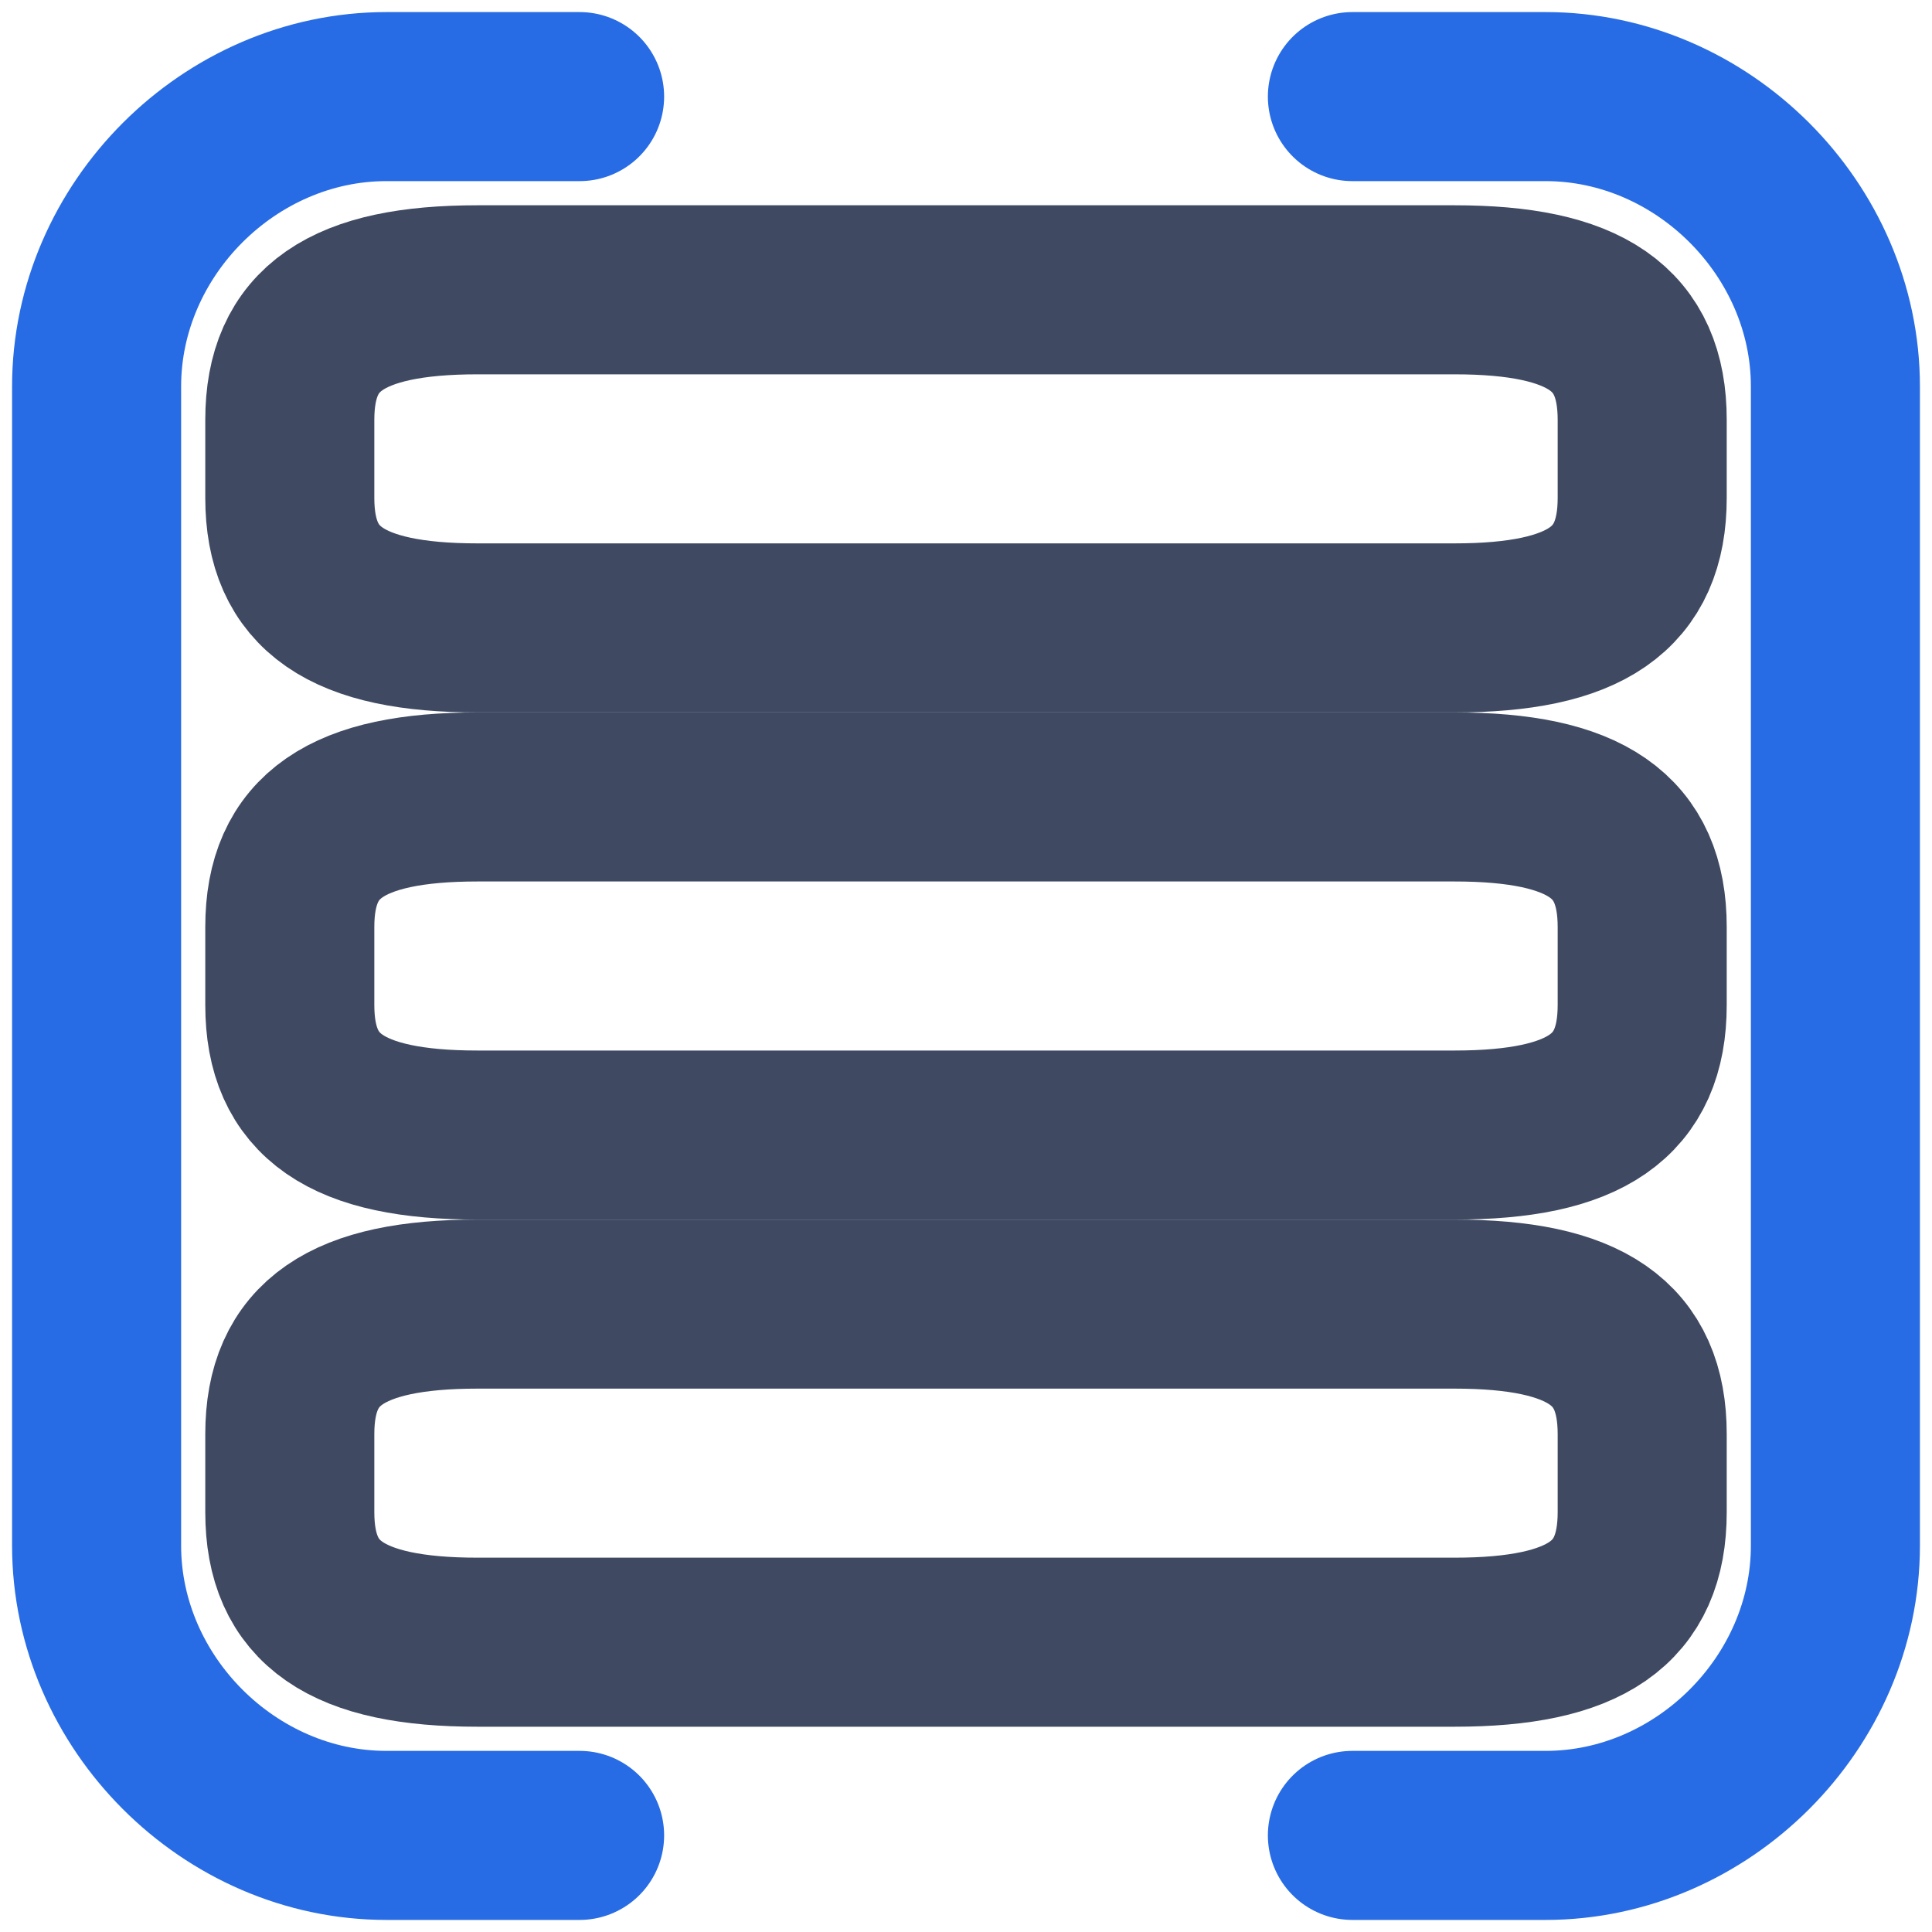
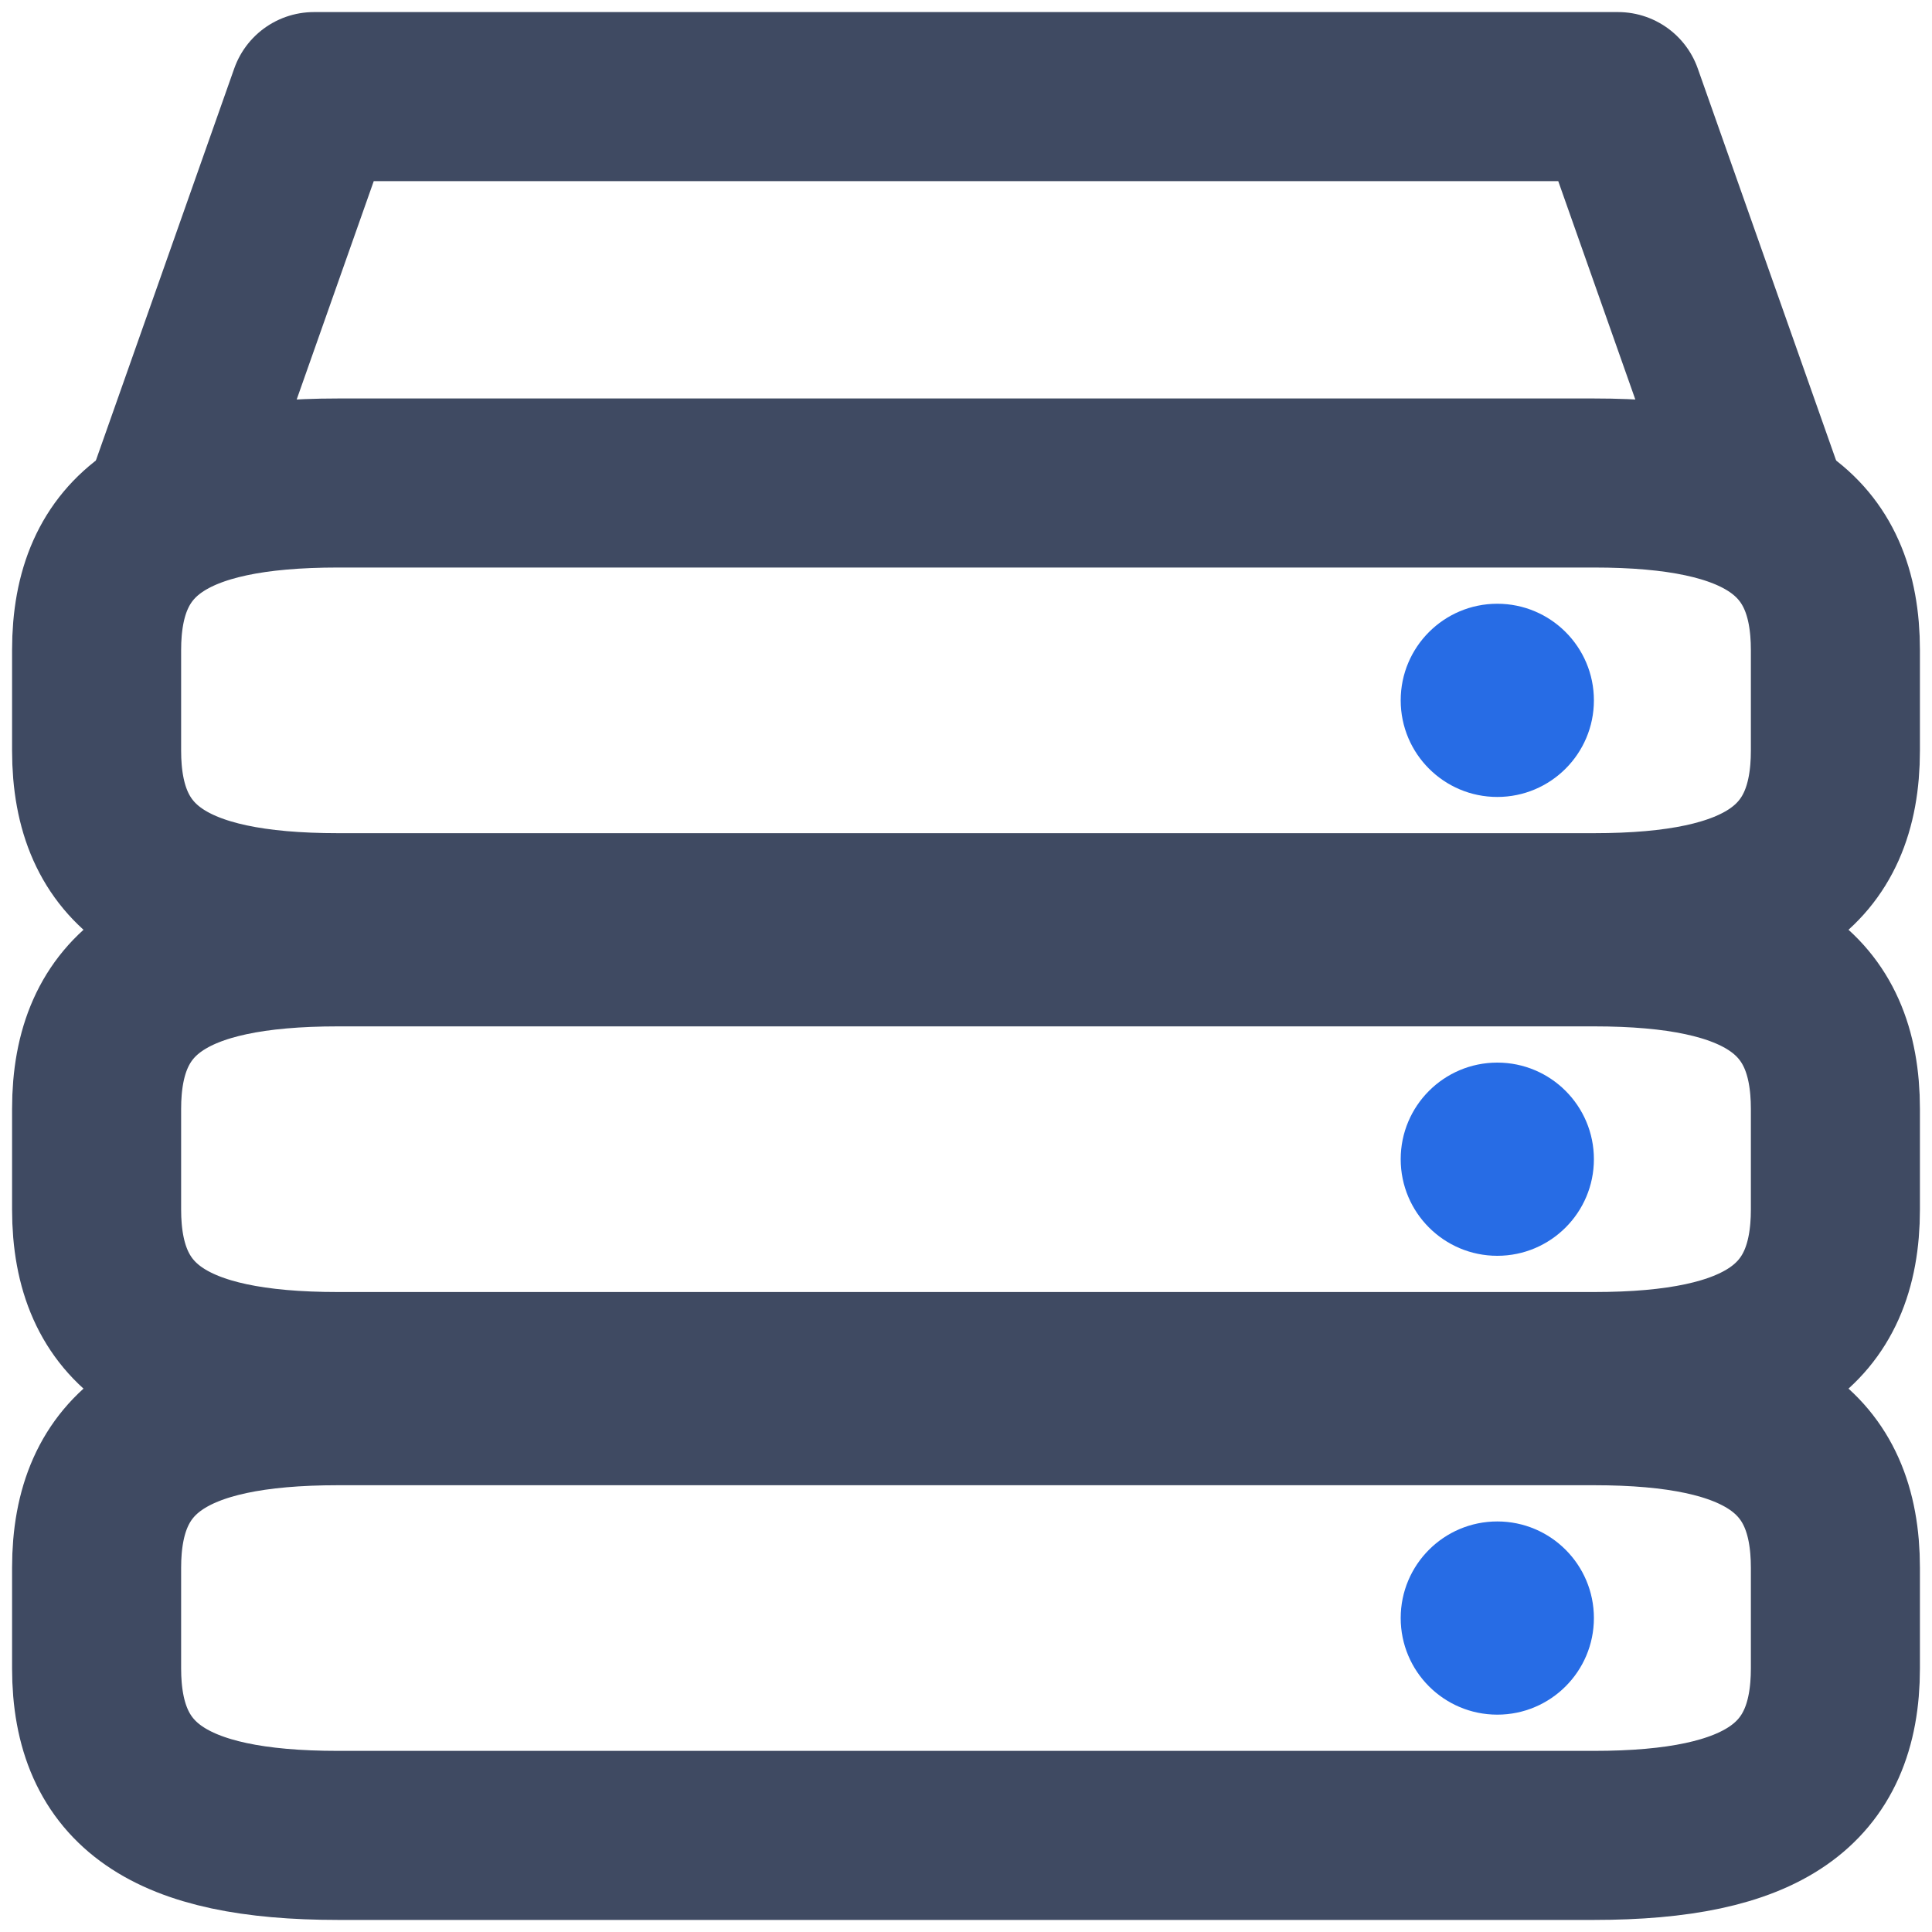
<svg xmlns="http://www.w3.org/2000/svg" id="server" width="80" height="80" viewBox="0 0 80 80" fill="none">
-   <path id="server-rack-t" class="switchable" d="M68 20.615C68 24.385 65.667 26 60.222 26H19.778C14.333 26 12 24.385 12 20.615V17.385C12 13.615 14.333 12 19.778 12H60.222C65.667 12 68 13.615 68 17.385V20.615Z" stroke="#3F4A62" stroke-width="7" stroke-linejoin="round" />
-   <path id="server-rack-b" class="switchable" d="M68 62.615C68 66.385 65.667 68 60.222 68H19.778C14.333 68 12 66.385 12 62.615V59.385C12 55.615 14.333 54 19.778 54H60.222C65.667 54 68 55.615 68 59.385V62.615Z" stroke="#3F4A62" stroke-width="7" stroke-linejoin="round" />
-   <path id="server-rack-m" class="switchable" d="M68 41.615C68 45.385 65.667 47 60.222 47H19.778C14.333 47 12 45.385 12 41.615V38.385C12 34.615 14.333 33 19.778 33H60.222C65.667 33 68 34.615 68 38.385V41.615Z" stroke="#3F4A62" stroke-width="7" stroke-linejoin="round" />
-   <path id="server-case-r" d="M56 76H64C70.5 76 76 70.5 76 64V16C76 9.5 70.5 4 64 4H56" stroke="#276CE5" stroke-width="7" stroke-linecap="round" />
-   <path id="server-case-l" d="M24 76H16C9.5 76 4 70.5 4 64L4 16C4 9.5 9.5 4 16 4H24" stroke="#276CE5" stroke-width="7" stroke-linecap="round" />
+   <path id="server-rack-m" class="switchable" d="M76 50.077C76 54.923 73 57 66 57H14C7 57 4 54.923 4 50.077V45.923C4 41.077 7 39 14 39H66C73 39 76 41.077 76 45.923V50.077Z" stroke="#3F4A62" stroke-width="7" stroke-linejoin="round" />
+   <path id="server-rack-b" class="switchable" d="M76 69.077C76 73.923 73 76 66 76H14C7 76 4 73.923 4 69.077V64.923C4 60.077 7 58 14 58H66C73 58 76 60.077 76 64.923V69.077Z" stroke="#3F4A62" stroke-width="7" stroke-linejoin="round" />
+   <path id="server-rack-t" class="switchable" d="M76 31.077C76 35.923 73 38 66 38H14C7 38 4 35.923 4 31.077V26.923C4 22.077 7 20 14 20H66C73 20 76 22.077 76 26.923V31.077Z" stroke="#3F4A62" stroke-width="7" stroke-linejoin="round" />
+   <path id="server-behind" class="switchable" d="M7 21L13 4H67L73 21" stroke="#3F4A62" stroke-width="7" stroke-linejoin="round" />
+   <circle id="server-light-b" cx="62" cy="67" r="4" fill="#276CE5" />
+   <circle id="server-light-m" cx="62" cy="48" r="4" fill="#276CE5" />
+   <circle id="server-light-t" cx="62" cy="29" r="4" fill="#276CE5" />
</svg>
